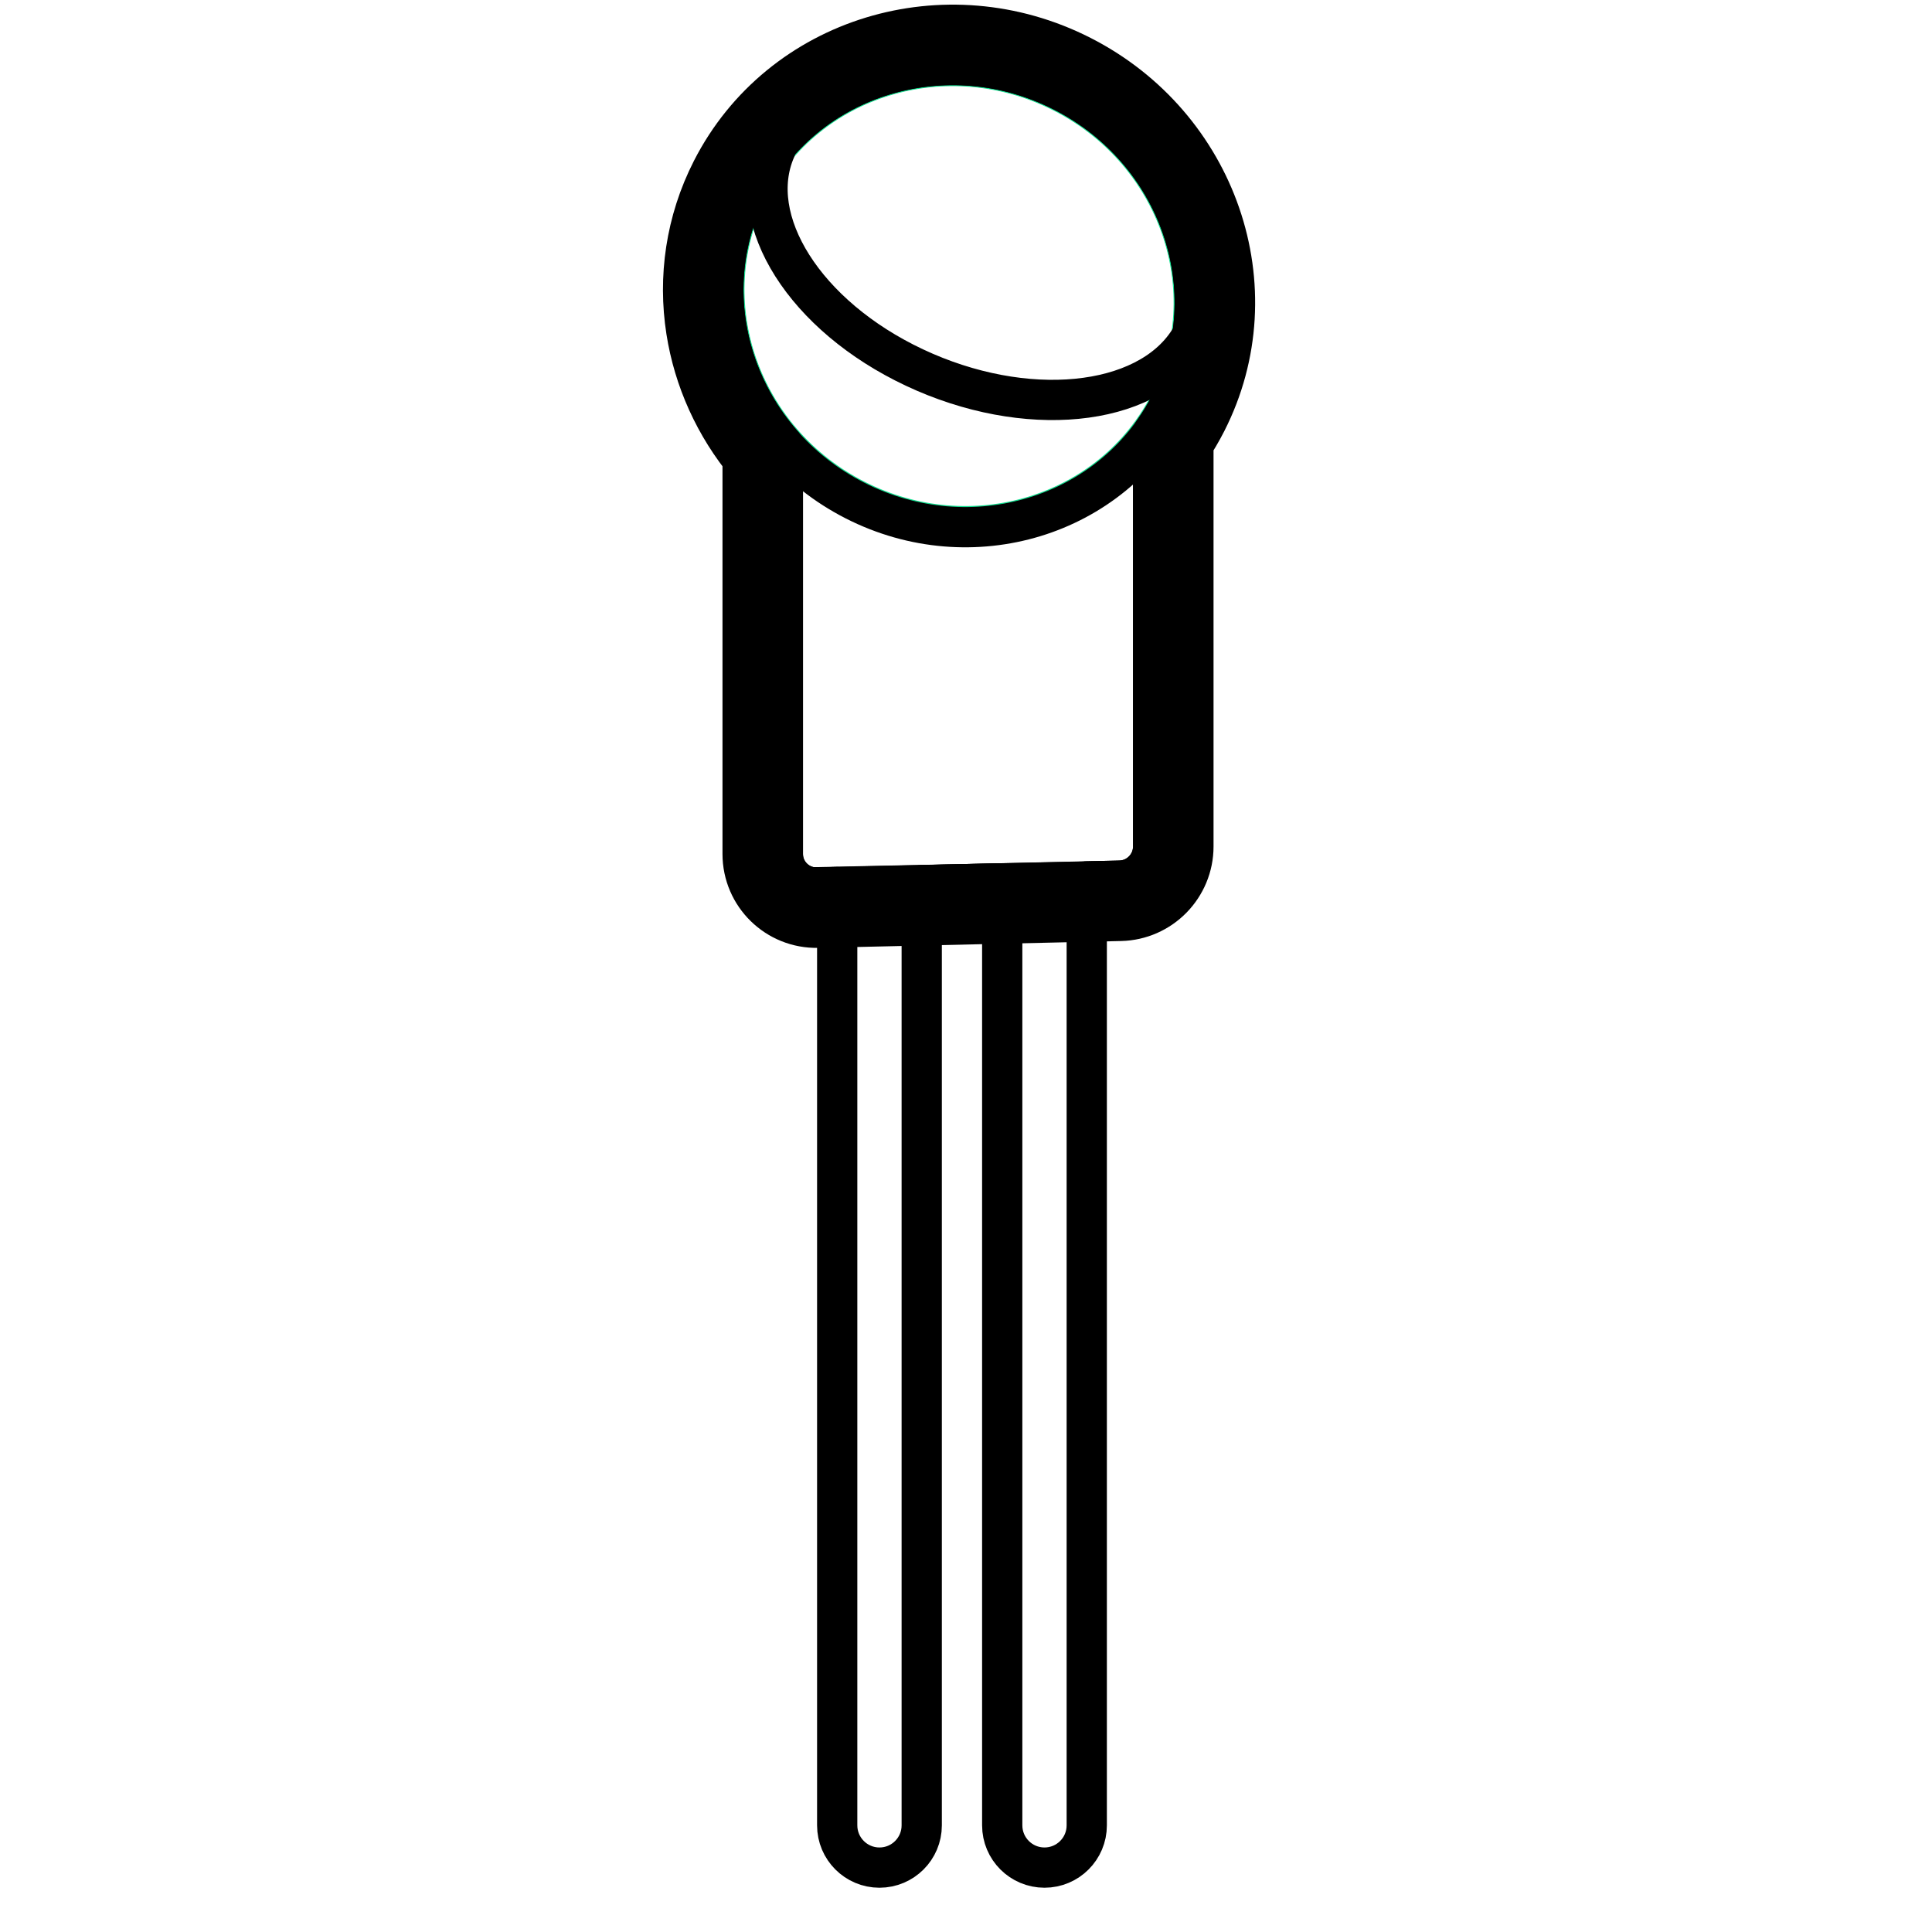
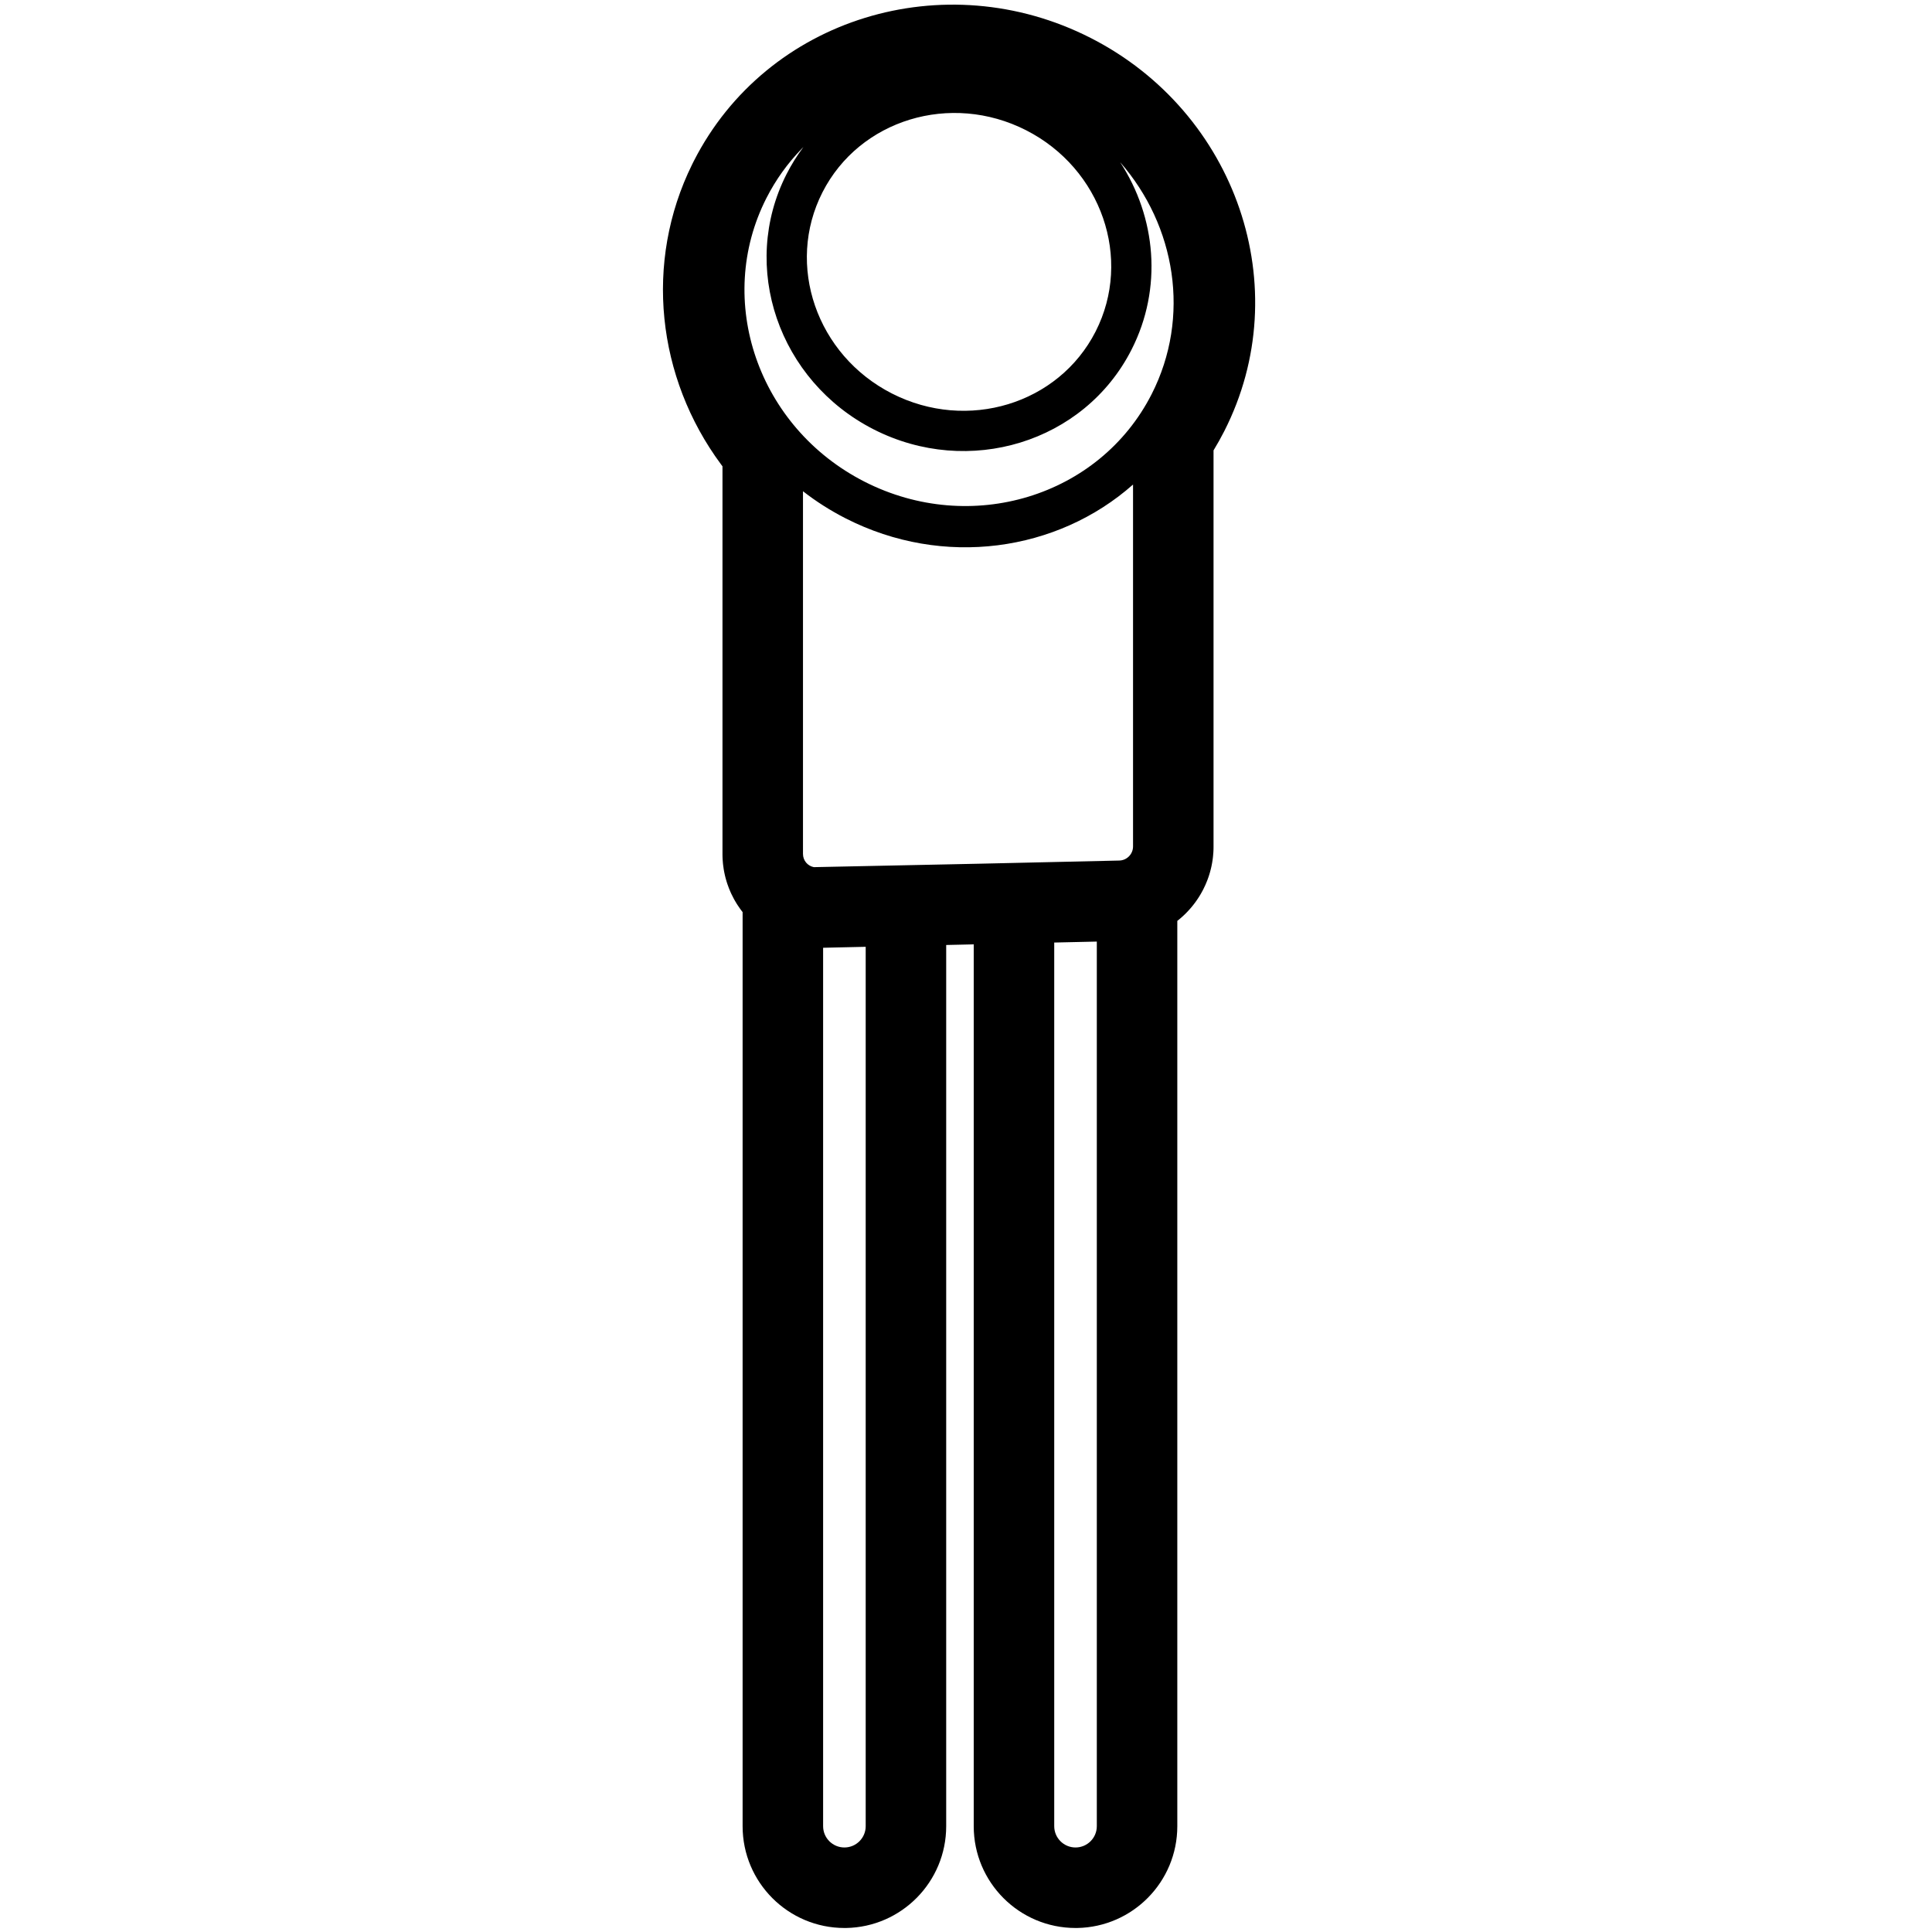
<svg xmlns="http://www.w3.org/2000/svg" height="960" viewBox="0 0 960 960" width="960">
-   <g fill="none" fill-rule="evenodd">
-     <path d="m436.122 27.848c30.659-9.341 65.322-7.184 96.711 8.81 31.39 15.994 53.509 42.769 63.973 73.063 10.587 30.65 9.272 64.892-6.309 95.471-2.267 4.448-4.774 8.697-7.499 12.739l.002 202.681c0 7.287-2.92 13.97-7.701 18.86-4.78 4.889-11.395 7.959-18.68 8.123l-150.343 3.4c-7.532.167-14.329-2.771-19.257-7.589-4.93-4.82-8.019-11.552-8.019-19.087l-0-199.568c-14.952-17.947-24.598-39.413-28.098-61.824-3.839-24.584-.311-50.304 11.691-73.858 15.581-30.579 42.51-51.77 73.529-61.221z" stroke="#000" stroke-linejoin="round" stroke-width="40" />
-     <path d="m429.336 239.782c53.092 27.052 117.268 7.5 143.341-43.671 26.073-51.17 4.169-114.582-48.924-141.634s-117.268-7.5-143.341 43.671c-26.073 51.17-4.169 114.582 48.924 141.634z" stroke="#13de90" />
-     <g stroke="#000" stroke-linecap="round" stroke-linejoin="round" stroke-width="20">
-       <path d="m439.036 37.414c28.299-8.622 60.289-6.606 89.257 8.154 28.968 14.76 49.402 39.456 59.061 67.418 9.72 28.141 8.541 59.584-5.767 87.666-2.545 4.995-5.421 9.716-8.589 14.151l.002 205.809c0 4.587-1.842 8.792-4.851 11.869-3.009 3.077-7.17 5.014-11.756 5.117l-16.393.371.001 469.032c0 5.799-2.351 11.049-6.151 14.849-3.8 3.8-9.05 6.151-14.849 6.151s-11.049-2.351-14.849-6.151c-3.8-3.8-6.151-9.05-6.151-14.849l-.001-468.082-40.0.905.001 467.178c0 5.799-2.351 11.049-6.151 14.849-3.8 3.8-9.05 6.151-14.849 6.151s-11.049-2.351-14.849-6.151c-3.8-3.8-6.151-9.05-6.151-14.849l-.001-466.227-9.945.225c-4.709.104-8.962-1.728-12.045-4.742-3.083-3.015-5.01-7.226-5.01-11.937l-0-203.271c-15.099-17.063-24.815-37.876-28.218-59.664-3.523-22.558-.293-46.16 10.721-67.775 14.309-28.082 39.054-47.518 67.534-56.195z" />
-       <path d="m439.036 37.414c28.299-8.622 60.289-6.606 89.257 8.154 28.968 14.76 49.402 39.456 59.061 67.418 9.72 28.141 8.541 59.584-5.767 87.666s-39.054 47.518-67.534 56.195c-28.299 8.622-60.289 6.606-89.257-8.154-28.968-14.76-49.402-39.456-59.061-67.418-9.72-28.141-8.541-59.584 5.767-87.666s39.054-47.518 67.534-56.195z" />
-       <path d="m385.382 74.215c-15.326 35.168 14.531 82.79 69.037 108.429 54.971 25.858 114.8 19.848 136.148-12.998" />
-       <path d="m574.736 220.924v209.257c0 3.957-3.494 7.237-7.803 7.327l-171.669 3.564c-4.31.088-7.803-3.048-7.803-7.005 0-90.121 0-157.712 0-202.773" />
-     </g>
-   </g>
+   <path d="m541.913 18.837c72.488 36.934 102.659 124.28 66.404 195.434-1.631 3.2-3.376 6.327-5.233 9.376l-.085.137.001 196.828c0 .212-.001.424-.004.636l.004-.636c0 .312-.003.624-.009.935-.003.153-.007.305-.011.457-.002.062-.004.123-.006.184-.006.168-.012.337-.019.505-.003.06-.005.12-.008.18l-.002.033c-.01.214-.022.427-.035.64-.004.068-.009.136-.013.204-.044.664-.102 1.324-.173 1.98-.01.091-.02.182-.03.272-.019.165-.039.329-.059.492-.007.054-.014.109-.021.164-.021.167-.044.332-.067.498-.01.07-.02.139-.03.209-.061.424-.128.845-.2 1.265-.014.082-.028.163-.043.245-.062.349-.128.697-.198 1.044-.022.11-.045.22-.068.33-.034.164-.069.327-.105.49-.019.088-.039.175-.059.263-.038.169-.077.337-.117.505-.013.055-.026.11-.04.165-.105.435-.217.868-.334 1.299-.018.065-.036.13-.054.195-.034.124-.069.247-.104.37-.028.098-.056.195-.085.293-.034.115-.068.229-.102.344-.046.152-.093.305-.141.457-.037.117-.074.234-.111.351-.035.108-.07.216-.105.324-.034.105-.069.209-.104.313-.03.09-.061.181-.093.271-.049.142-.098.283-.148.423-.015.042-.03.085-.045.127l.045-.127c-.093.262-.188.523-.286.782-.008.022-.017.044-.025.066-.061.163-.124.325-.187.487-.03.077-.06.153-.09.23-.239.604-.49 1.202-.753 1.793-.033.074-.066.148-.1.222-.268.595-.549 1.183-.841 1.765-.021.042-.042.083-.062.124-.073.143-.146.287-.22.43-.03.059-.061.117-.092.176-.195.372-.395.741-.599 1.107-.046.081-.092.163-.138.245-.069.121-.138.242-.208.362-.029.05-.058.1-.088.151-.084.144-.168.287-.254.429-.072.121-.145.242-.219.362-.057.094-.115.188-.173.282-.062.1-.124.199-.186.298-.042.066-.083.132-.125.198-.069.108-.138.215-.207.322-.222.342-.449.682-.68 1.018-.028.041-.056.082-.084.123-.101.146-.202.29-.304.434-.023.032-.046.065-.069.097-.243.341-.49.679-.742 1.013l-.065.086c-.043.056-.085.113-.128.169-.075.098-.15.195-.225.293-.049.063-.098.126-.147.189-.25.319-.505.636-.764.949l-.049.06c-.041.05-.083.1-.125.15-.089.107-.179.214-.27.32-.042.049-.083.097-.125.146-.093.108-.186.216-.28.323-.058.066-.117.133-.175.199-.258.292-.52.581-.785.866-.076.082-.153.164-.229.245-.07.074-.139.147-.209.221-.075.078-.15.156-.225.234-.067.07-.135.139-.202.208-.113.115-.226.23-.34.344-.266.266-.535.529-.807.788-.041.039-.082.078-.123.117-.314.297-.631.59-.953.878-.034.03-.068.061-.103.092-.131.117-.263.233-.395.348-.037.032-.073.063-.109.095-.126.109-.253.218-.38.326-.038.032-.077.065-.115.097l-.035.029c-.151.127-.302.252-.455.377-.052.042-.104.085-.156.127-.073.059-.146.118-.219.177l-.138.11c-.081.065-.162.129-.244.193l-0 449.839c0 27.655-22.195 50.127-49.744 50.58h-.836c-27.935 0-50.58-22.646-50.58-50.58l-.001-438.174-13.68.309.001 437.865c0 27.655-22.195 50.127-49.744 50.58h-.836c-27.935 0-50.58-22.646-50.58-50.58l0-454.206-.31-.395-.353-.463-.087-.117c-.026-.035-.052-.07-.079-.105-.102-.138-.204-.277-.305-.416-.035-.049-.071-.098-.106-.147-.395-.549-.778-1.106-1.149-1.673-.048-.074-.096-.148-.144-.222-.077-.118-.152-.236-.227-.355-.038-.059-.075-.119-.113-.179-.084-.134-.167-.268-.25-.402-.037-.06-.073-.119-.11-.179-.234-.384-.462-.772-.685-1.164-.06-.106-.12-.212-.18-.319-.036-.064-.071-.128-.107-.193-.053-.096-.106-.192-.158-.288-.433-.797-.844-1.608-1.231-2.433-.023-.05-.047-.099-.07-.149-.074-.158-.146-.317-.218-.476-.024-.052-.047-.105-.071-.158-.277-.62-.541-1.246-.791-1.88-.031-.079-.062-.157-.093-.236-.24-.618-.468-1.242-.682-1.872-.04-.118-.08-.236-.119-.353-.034-.102-.068-.205-.101-.308-.029-.09-.058-.18-.087-.27-.05-.158-.1-.317-.148-.476-.018-.06-.037-.121-.055-.181-.129-.43-.253-.863-.37-1.298-.024-.088-.047-.176-.07-.264-.034-.131-.068-.262-.102-.394-.021-.085-.043-.169-.064-.254-.041-.165-.081-.331-.12-.498-.014-.058-.027-.116-.041-.173-.102-.442-.198-.886-.288-1.333-.022-.111-.044-.223-.066-.334-.02-.101-.039-.203-.058-.304-.023-.123-.045-.246-.067-.369-.02-.111-.039-.222-.058-.333-.027-.158-.053-.317-.079-.476-.105-.655-.196-1.314-.273-1.978-.008-.065-.015-.129-.022-.193-.014-.123-.027-.246-.04-.37-.016-.157-.032-.314-.047-.471-.042-.444-.077-.891-.107-1.339-.006-.085-.011-.17-.016-.255l.016.255c-.014-.22-.027-.44-.039-.661-.006-.112-.011-.224-.016-.336-.006-.135-.011-.269-.016-.404-.002-.066-.005-.132-.007-.197-.008-.24-.013-.481-.017-.722l-.006-.785 0-192.616-.733-.978c-31.862-43.072-38.353-100.381-14.317-149.098l.822-1.639c36.255-71.154 124.653-98.086 197.141-61.151zm-111.753 451.623-21.161.478.001 436.482c0 5.843 4.737 10.58 10.58 10.58s10.58-4.737 10.58-10.58zm114.839-2.597-21.16.478.001 439.079c0 5.843 4.737 10.58 10.58 10.58s10.58-4.737 10.58-10.58zm-124.743-210.26c-7.643-3.894-14.741-8.431-21.258-13.507l.002 180.223c0 3.281 2.312 5.97 5.396 6.562l82.787-1.721 36.656-.829 32.327-.731c3.774-.085 6.833-3.214 6.833-6.989l.001-179.848c-37.59 33.293-94.201 41.573-142.745 16.839zm-21.036-184.546-.951.966c-6.842 7.04-12.741 15.186-17.412 24.352-25.945 50.921-4.145 114.033 48.705 140.962s116.723 7.469 142.668-43.452c19.575-38.418 11.972-83.775-15.638-115.297 17.842 27.3 21.233 62.59 5.635 93.201-23.497 46.115-80.913 63.608-128.091 39.569-47.178-24.038-66.775-80.771-43.278-126.886 2.438-4.785 5.241-9.261 8.36-13.415zm9.46 22.495c-18.406 36.124-2.943 80.889 34.537 99.986s82.785 5.295 101.191-30.829c18.406-36.124 2.943-80.889-34.537-99.986s-82.785-5.295-101.191 30.829z" />
</svg>
